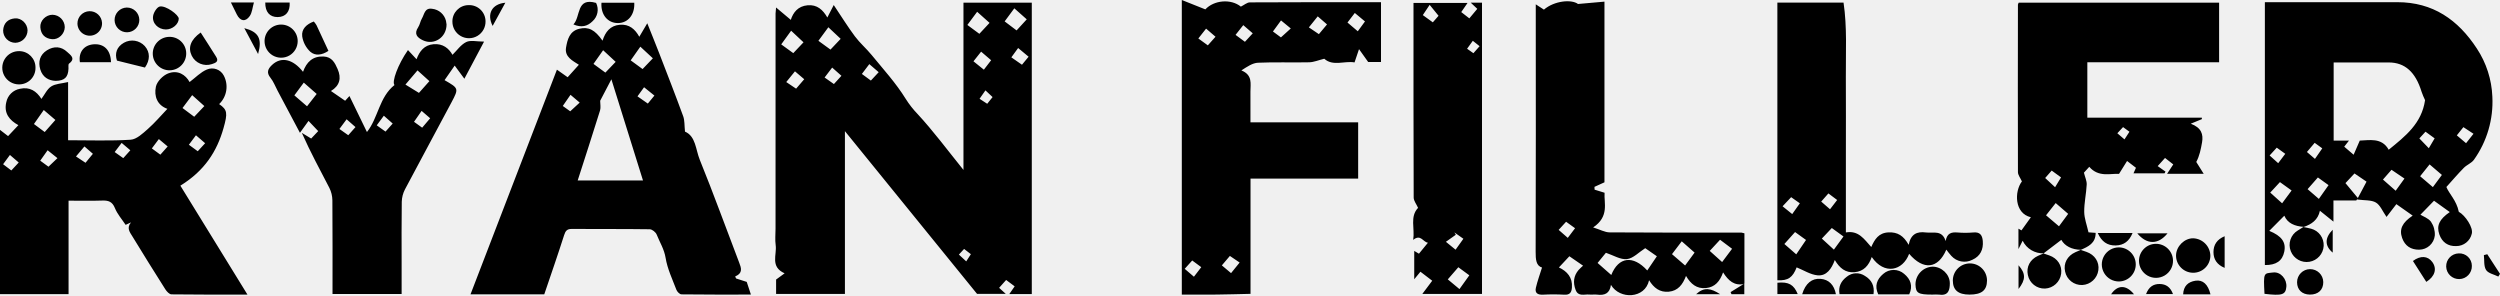
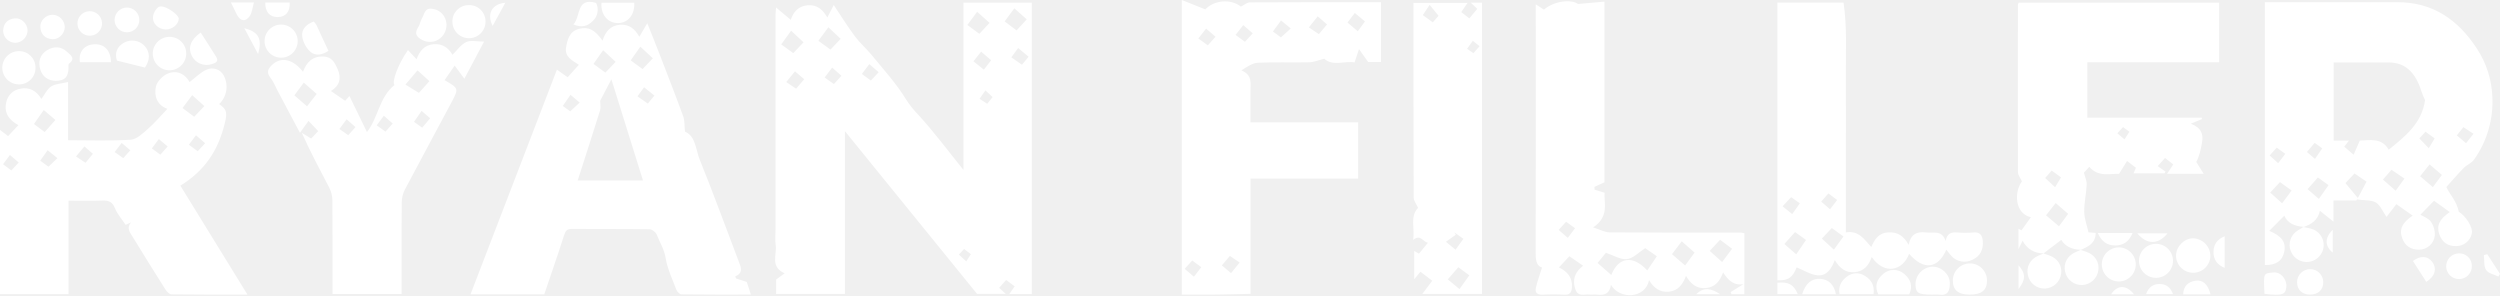
- <svg xmlns="http://www.w3.org/2000/svg" id="Layer_1" data-name="Layer 1" width="1410.766" height="166.577" viewBox="0 0 1410.766 166.577">
+ <svg xmlns="http://www.w3.org/2000/svg" id="Layer_1" data-name="Layer 1" width="1410.766" height="166.577" viewBox="0 0 1410.766 166.577" fill="#ffffff">
  <path d="M543.69,95.89V1.501H582.248V165.944H569.556c1.184-1.708,2.073-2.99,3.025-4.363-1.569-1.171-3.127-2.335-4.812-3.594-1.33,1.492-2.526,2.835-3.955,4.439,1.086.988,2.117,1.926,3.74,3.402H551.35c-24.569-30.257-49.248-60.649-74.556-91.816v91.846h-38.835v-8.113l4.808-3.508c-8.317-3.724-4.273-10.483-5.048-15.925-.43-3.02-.077-6.151-.077-9.232q.002-60.727.011-121.455c0-.65.105-1.3.285-3.404,3.193,2.682,5.694,4.783,8.316,6.986,1.338-4.201,4.062-7.735,9.453-8.229,5.4-.495,8.669,2.559,11.167,6.895L470.484,2.836c4.344,6.484,7.915,12.28,11.973,17.712,2.793,3.738,6.428,6.834,9.393,10.457,6.639,8.112,13.8,15.94,19.26,24.8a52.909,52.909,0,0,0,6.713,8.562C526.691,73.957,534.512,84.515,543.69,95.89Zm-90.264-72.015-6.986-6.546c-1.787,2.468-3.726,5.145-5.589,7.719l6.802,4.938C449.666,27.855,451.673,25.731,453.426,23.875Zm20.97-1.963c-2.378-2.234-4.923-4.626-6.949-6.53l-5.617,7.645c2.241,1.629,4.587,3.335,6.819,4.957Zm84.018-9.004c-2.35-2.1-4.879-4.36-7.004-6.258-1.746,2.351-3.651,4.915-5.522,7.433l6.769,5.004C554.658,16.941,556.658,14.794,558.415,12.909Zm20.984-1.994c-2.456-2.181-4.884-4.337-7.008-6.223-1.718,2.324-3.602,4.874-5.458,7.385l6.735,5.089C575.617,15.039,577.585,12.893,579.398,10.915ZM553.652,29.151c-1.41,1.779-2.883,3.637-4.317,5.446,2.037,1.643,3.946,3.184,5.864,4.722,1.405-1.822,2.81-3.644,4.109-5.329C557.438,32.39,555.686,30.891,553.652,29.151ZM453.833,44.708c-1.874-1.598-3.588-3.058-5.231-4.459l-4.913,6.052c1.954,1.314,3.781,2.543,5.557,3.738ZM574.544,27.091c-1.289,1.771-2.499,3.434-3.832,5.264l5.994,4.174c1.408-1.704,2.615-3.166,3.737-4.524ZM491.442,45.462c1.437-1.541,2.918-3.13,4.406-4.727-1.898-1.634-3.583-3.086-5.289-4.554-1.523,2.014-2.863,3.787-4.195,5.549C488.068,42.982,489.645,44.141,491.442,45.462Zm-21.844-7.324c-1.574,2.064-2.854,3.743-4.266,5.595l5.249,3.697,4.248-4.657C473.146,41.281,471.471,39.797,469.598,38.138ZM557.088,58.567c1.203-1.501,2.085-2.601,3.034-3.785-1.438-1.349-2.702-2.535-4.032-3.784l-3.319,4.747C554.163,56.656,555.469,57.509,557.088,58.567Zm-15.981,85.092c1.527,1.415,2.787,2.583,4.139,3.836.941-1.454,1.722-2.661,2.628-4.059-1.363-1.053-2.574-1.989-3.83-2.959C542.973,141.637,542.206,142.468,541.107,143.659Zm758.858-15.656c-4.942-.31-9.103-1.993-10.906-6.283q-4.538,4.569-8.501,8.558c6.927,2.843,9.594,6.357,8.459,11.8-1.067,5.117-4.561,7.584-10.939,7.487V1.239h5.199q34.749,0,69.498-.006c20.089-.022,34.303,9.875,44.942,26.171a53.085,53.085,0,0,1,8.736,27.145,56.339,56.339,0,0,1-10.386,35.594c-1.36,1.912-4.013,2.848-5.72,4.58-3.322,3.372-6.395,6.988-9.839,10.799,1.498,3.808,5.721,7.567,7.01,14.002,3.628,1.988,8.301,8.918,7.319,12.4a8.963,8.963,0,0,1-8.769,6.94c-4.582.196-7.973-2.1-9.536-6.589-1.735-4.984.055-8.583,5.892-12.607-3.004-2.159-6.143-4.415-8.891-6.39-2.406,2.474-5.144,5.287-7.677,7.891,1.503.938,4.446,1.92,5.961,3.962a12.572,12.572,0,0,1,2.163,7.773,8.938,8.938,0,0,1-8.857,7.996c-4.603.047-7.989-2.1-9.576-6.575-1.775-5.008.085-8.74,5.941-12.646-3.033-2.135-6.193-4.36-9.203-6.479-1.502,1.949-3.26,4.23-5.555,7.207-2.255-3.218-3.539-6.657-5.997-8.113-2.56-1.517-6.254-1.122-10.615-1.723,1.919-3.623,3.625-6.845,5.33-10.064-1.788-1.216-4.186-2.848-6.791-4.621-1.628,1.737-3.52,3.755-5.1,5.441l7,8.424q-.443.685-.887,1.37h-12.889v11.948c-3.053-2.452-5.208-4.184-7.646-6.143-1.052,5.145-4.702,7.695-9.32,9.205ZM1368.479,56.508a43.707,43.707,0,0,1-1.974-4.742c-3.426-11.135-9.378-16.499-18.525-16.524-5.826-.016-11.652-.003-17.479-.003h-13.607V79.325h8.657c-1.246,1.598-1.978,2.537-2.688,3.448,1.692,1.45,3.176,2.722,5.305,4.546,1.169-2.691,2.158-4.968,3.467-7.984,5.182-.119,12.412-1.933,16.318,5.166C1357.295,76.901,1366.573,69.726,1368.479,56.508Zm9.496,42.201c-2.408-2.059-4.748-4.061-6.942-5.936-1.775,2.22-3.713,4.644-5.339,6.678,2.472,2.111,5.011,4.28,7.188,6.139C1374.607,103.261,1376.348,100.908,1377.976,98.709Zm-28.43-2.895c-1.729,1.975-3.465,3.957-4.829,5.515,2.669,2.346,5.09,4.475,7.175,6.309,1.632-2.26,3.345-4.632,4.962-6.871C1354.664,99.283,1352.263,97.655,1349.546,95.814Zm-41.001,16.423q2.817-3.992,5.475-7.759c-1.936-1.395-4.027-2.902-6.02-4.338-2.007,2.284-3.998,4.549-5.805,6.606C1304.292,108.559,1306.391,110.374,1308.545,112.237Zm-27.437-3.559c2.376,2.14,4.733,4.263,6.705,6.038,1.792-2.417,3.59-4.841,5.356-7.221-2.144-1.543-4.462-3.211-6.582-4.736C1284.63,104.874,1282.859,106.786,1281.108,108.678ZM1386.399,76.393l5.215,4.411c1.506-1.907,2.848-3.606,4.196-5.313-2.051-1.347-3.827-2.513-5.702-3.745C1388.914,73.242,1387.715,74.744,1386.399,76.393Zm-15.811,7.25c1.036-1.751,2.176-3.676,3.296-5.568-1.841-1.342-3.412-2.487-5.157-3.758-1.38,1.505-2.694,2.939-3.476,3.792C1367.074,79.999,1368.784,81.772,1370.588,83.643Zm-84.996,8.444c1.459-1.928,2.718-3.591,4.002-5.286-1.656-1.198-3.198-2.312-4.808-3.478-1.439,1.577-2.731,2.992-4.023,4.408C1282.326,89.142,1283.78,90.453,1285.592,92.087Zm20.592-11.487c-1.462,1.728-2.906,3.435-4.373,5.169,1.522,1.308,2.979,2.559,4.532,3.894,1.428-2.061,2.778-4.007,4.124-5.949ZM386.548,74.273c6.106,2.62,5.997,10.135,8.352,15.927,7.779,19.136,14.784,38.586,22.182,57.879,1.191,3.106,2.323,5.932-2.226,7.943l.535,1.129,5.995,1.927c.484,1.469,1.324,4.017,2.355,7.146-13.339,0-26.271.058-39.2-.115-.985-.013-2.423-1.48-2.842-2.579-2.258-5.929-5.089-11.821-6.088-17.99-.798-4.927-3.311-8.822-5.038-13.162-.538-1.352-2.555-2.985-3.917-3.005-14.66-.216-29.325-.082-43.987-.183-2.676-.018-3.555,1.058-4.341,3.527-3.549,11.143-7.41,22.186-11.197,33.378H265.511c16.266-42.293,32.415-84.28,48.764-126.786l6.053,4.275,6.334-7.034c-3.446-2.253-8.164-4.388-7.235-9.75.761-4.391,1.901-9.247,7.511-10.574,5.174-1.224,8.678.478,13.075,6.733,1.581-4.959,4.307-8.501,9.703-8.98,5.4-.479,8.695,2.527,11.046,6.773,1.35-2.29,2.624-4.45,4.497-7.626,2.549,6.392,4.692,11.627,6.729,16.903,4.572,11.842,9.194,23.666,13.547,35.589C386.407,68.006,386.177,70.795,386.548,74.273Zm-60.56,27.583h36.858c-6-19.208-11.855-37.953-17.837-57.106-2.428,4.648-4.447,8.514-6.327,12.113,0,1.928.435,3.839-.069,5.457C334.513,75.501,330.238,88.628,325.988,101.856Zm21.43-66.954-7.068-6.56-5.444,7.72c2.031,1.487,4.495,3.292,6.704,4.909C343.745,38.74,345.748,36.647,347.419,34.902Zm13.93-8.56L355.907,34.065c2.034,1.487,4.499,3.29,6.706,4.904L368.417,32.9Zm-39.41,27.154L317.584,59.798l4.197,3.015,5.34-4.921Zm37.796.873,5.842,4.081c1.348-1.642,2.555-3.111,3.711-4.519l-5.833-4.697C362.172,51.003,361.104,52.477,359.734,54.368ZM766.419,69.032v31.762H705.679v65.027c-6.745.147-12.954.338-19.165.403-6.453.068-12.908.015-19.614.015V0c4.81,1.917,8.855,3.529,13.282,5.294C685.023.091,694.561-.852,700.234,3.739c1.828-.897,3.454-2.384,5.088-2.394,24.55-.149,49.101-.103,73.985-.103v33.735H772.062c-1.74-2.446-3.13-4.4-5.159-7.253-1.016,3.016-1.705,5.06-2.529,7.502-5.429-1.028-12.243,2.361-17.076-2.082-3.257.805-5.857,1.945-8.482,2.006-9.64.224-19.302-.193-28.927.252-3.081.142-6.074,2.206-9.366,4.33,6.485,2.647,5.082,7.568,5.109,11.93.034,5.614.008,11.229.008,17.369ZM722.837,21.102c1.968-1.784,3.74-3.39,5.562-5.042q-2.653-2.179-5.509-4.526c-1.52,2.078-3.031,4.144-4.561,6.236C720.044,19.037,721.721,20.277,722.837,21.102Zm41.692-13.786c-1.559,2.034-2.894,3.775-4.138,5.399,2.043,1.732,3.91,3.315,5.819,4.934,1.352-1.85,2.748-3.761,4.057-5.552Zm-20.923,1.914c-1.824,2.27-3.423,4.26-5,6.221l5.646,3.823c1.557-1.86,3.099-3.703,4.594-5.488C747.072,12.244,745.458,10.84,743.606,9.23ZM689.499,149.757c1.897,1.596,3.59,3.021,5.194,4.371,1.74-2.147,3.25-4.011,4.843-5.976-1.957-1.327-3.757-2.547-5.506-3.732C692.463,146.265,691.088,147.884,689.499,149.757ZM676.227,21.711c1.793,1.3,3.574,2.591,5.359,3.884,1.595-1.787,2.978-3.337,4.339-4.863-1.836-1.58-3.547-3.052-5.322-4.58C679.103,18.058,677.706,19.832,676.227,21.711Zm30.705-2.911c-1.851-1.6-3.555-3.073-5.344-4.619-1.487,1.879-2.88,3.639-4.358,5.506q2.656,1.958,5.295,3.903Zm-29.051,131.967c-1.651-1.222-3.294-2.439-5.102-3.777-1.461,1.621-2.841,3.151-4.246,4.71,1.839,1.575,3.527,3.022,5.206,4.461C675.214,154.242,676.498,152.569,677.882,150.767ZM94.457,61.419c-5.734-2.009-7.627-7.133-6.484-12.516.617-2.906,3.934-6.287,6.832-7.435,5.513-2.184,9.95.715,12.181,4.831,3.286-2.469,6.177-5.552,9.735-7.056a7.437,7.437,0,0,1,9.553,3.397,13.528,13.528,0,0,1-2.607,16.103c4.679,3.201,4.871,5.059,2.444,13.62-3.673,12.957-10.57,23.935-24.324,32.411,12.436,20.195,24.877,40.398,37.846,61.459-15.167,0-29.028.071-42.885-.127-1.178-.017-2.667-1.609-3.442-2.831q-9.432-14.867-18.607-29.896c-1.419-2.317-3.458-4.773-.747-7.89l-3.063,1.399c-2.077-3.157-4.674-6.066-6.047-9.47-1.485-3.682-3.714-4.372-7.219-4.242-6.123.228-12.262.064-18.932.064v52.759H0V73.29l4.562,3.51,5.817-6.174C5.381,67.903,2.058,63.957,3.545,57.687A9.601,9.601,0,0,1,11.288,50.098c5.474-1.209,9.308,1.279,12.082,5.723,1.855-2.481,3.194-5.541,5.533-7.049,2.407-1.551,5.789-1.589,9.522-2.474V79.132c12.138,0,23.761.462,35.305-.288,3.374-.219,6.831-3.541,9.701-6.065C87.372,69.314,90.79,65.253,94.457,61.419Zm20.86-1.568-6.874-6.163c-1.849,2.465-3.717,4.957-5.449,7.266l6.596,4.935ZM31.257,67.691l-6.561-5.611-5.543,7.9,6.078,4.527Zm16.387,14.94L42.885,88.289l5.374,3.571,4.165-5.068Zm63.945,2.719,4.172-4.532c-1.768-1.527-3.459-2.987-5.188-4.48-1.452,1.948-2.709,3.634-3.987,5.348ZM32.42,89.241l-5.554-4.456-4.165,5.886,4.651,3.405Zm53.267-5.49L90.489,87.285l4.131-4.633-4.985-4.171ZM73.544,84.803l-4.899-4.158L64.707,85.808l4.853,3.429ZM6.39,96.19l4.175-4.482-4.961-4.268L1.743,92.676ZM1174.317,140.954c-5.187-.032-9.205-2.188-11.101-5.596-3.428,2.611-6.744,5.137-10.06,7.663l.161-.067a12.702,12.702,0,0,1-11.919-7.108c-.73,1.45-1.291,2.566-2.379,4.73V129.038c.584.331,1.259.713,1.706.966,1.804-2.517,3.588-5.004,5.31-7.406-9.354-2.187-9.377-14.551-5.059-20.227-.863-1.939-2.234-3.588-2.24-5.242-.103-31.494-.045-62.989-.005-94.484a4.289,4.289,0,0,1,.441-1.141h113.085V35.149h-74.359V66.395h64.61l.022.832c-1.56.642-3.121,1.284-6.27,2.581,6.064,2.271,7.157,6.021,6.369,10.533-.672,3.848-1.436,7.679-3.258,11.05,1.25,1.994,2.5,3.987,4.198,6.697h-20.676c1.345-2.044,2.375-3.609,3.497-5.313-1.365-1.069-2.761-2.162-4.65-3.641-1.237,1.374-2.524,2.804-4.14,4.599,1.556,1.098,2.98,2.102,4.405,3.107q-.276.496-.551.991h-17.517q.634-1.433,1.392-3.148c-1.506-1.156-3.067-2.355-5.009-3.845-1.425,2.287-2.728,4.378-4.526,7.263-4.893-.257-11.605,2.075-16.805-3.968-1.324,1.452-2.421,2.656-3.019,3.311.647,2.596,1.67,4.674,1.571,6.697-.251,5.156-1.456,10.292-1.403,15.427.038,3.693,1.485,7.371,2.409,11.534.883.068,2.318.179,4.05.313.012,5.873-4.202,7.75-8.44,9.606Zm-7.237-20.276c-2.444-2.113-4.851-4.194-7.045-6.09-1.859,2.358-3.785,4.801-5.443,6.904,2.45,2.081,5.029,4.271,7.301,6.202C1163.542,125.463,1165.359,123.005,1167.08,120.678Zm-9.3-24.425c-1.509,1.722-2.754,3.143-3.677,4.197,2.058,1.912,3.871,3.596,5.596,5.197.837-1.381,2.094-3.458,3.359-5.546ZM1198.863,78.664c1.033-1.6,1.877-2.908,2.789-4.321l-3.595-2.624c-1.076,1.159-2.058,2.216-3.229,3.478C1196.231,76.402,1197.438,77.44,1198.863,78.664ZM870.174,150.952c-3.392-.939-3.612-4.625-3.601-8.916q.166-66.971.068-133.943V2.44c1.957,1.273,3.264,2.124,4.602,2.994C877.13.4,886.816-.513,890.476,2.248l14.932-1.324V102.877c-2.018.919-3.832,1.745-5.646,2.57q.037.79.074,1.579c1.635.506,3.271,1.012,5.638,1.745-.434,5.694,2.822,13.394-6.457,19.557,3.975,1.245,6.633,2.783,9.302,2.804,24.82.192,49.642.121,74.464.143a8.063,8.063,0,0,1,1.608.38v28.557c-5.734,1.285-9.077-1.86-12.042-6.497-1.766,4.95-4.509,8.37-9.735,8.845-5.124.466-8.473-2.227-11.186-6.866-1.86,4.915-4.537,8.424-9.723,8.917-5.054.481-8.472-2.151-11.118-6.486-2.248,10.55-16.643,10.984-21.516,2.629-.677,4.942-3.664,6.035-7.752,5.514-1.475-.188-3.007.092-4.491-.057-2.761-.277-6.215,1.368-7.714-2.656-1.514-4.066-1.173-7.847,1.7-11.219a32.301,32.301,0,0,1,2.523-2.406c-2.531-1.743-5.031-3.465-7.73-5.324-1.742,1.863-3.732,3.991-5.901,6.311,4.635,2.18,7.764,5.635,7.339,11.356-.203,2.727-1.179,4.23-4.326,4.026a107.594,107.594,0,0,0-11.988-.017c-2.958.138-4.733-.854-4.023-3.915C867.585,158.592,868.943,154.926,870.174,150.952Zm58.239-10.911c-3.592,2.29-6.785,5.791-10.317,6.175-3.694.402-7.713-2.193-11.874-3.572-1.27,1.553-3.176,3.882-4.697,5.742,2.684,2.359,5.231,4.598,7.727,6.792,4.109-10.297,12.339-11.295,20.303-2.553,1.829-2.702,3.698-5.463,5.425-8.016C932.712,143.032,930.173,141.267,928.412,140.041Zm20.603-3.872c-1.87,2.463-3.872,5.098-5.505,7.248,2.64,2.279,5.195,4.486,7.407,6.395,1.743-2.368,3.672-4.988,5.35-7.268C953.81,140.384,951.382,138.25,949.015,136.17Zm21.622-.875c-2.05,2.213-4.097,4.425-5.826,6.292,2.439,2.191,4.945,4.442,6.997,6.285,1.844-2.46,3.754-5.008,5.612-7.487C975.258,138.762,972.926,137.013,970.637,135.295Zm-91.082-5.567,5.152,4.5c1.459-1.931,2.732-3.615,4.111-5.439-1.727-1.247-3.38-2.44-5.064-3.655C882.231,126.801,880.91,128.246,879.555,129.728ZM187.641,165.916c0-17.93.064-35.417-.076-52.902a16.081,16.081,0,0,0-1.708-6.997c-5.235-10.148-10.72-20.166-15.535-31.049l5.276,3.207,3.971-4.191-5.47-5.753-4.841,6.718c-4.453-8.387-8.541-16.094-12.636-23.797-1.303-2.451-2.294-5.159-4.01-7.277-2.393-2.953-1.396-5.041.86-7.188,5.094-4.85,11.763-3.48,17.524,3.839,1.994-5.51,5.421-8.903,11.599-8.64,4.692.2,6.362,3.522,7.917,7.074,2.242,5.121,1.247,9.365-3.755,12.399l8.008,5.505c.593-.653,1.429-1.572,2.431-2.676,3.386,6.967,6.653,13.691,9.871,20.313,6.392-7.979,6.875-19.668,15.56-26.529-1.679-1.633,1.876-11.552,7.592-19.722l4.836,5.181c1.67-4.501,4.315-7.993,9.551-8.476,5.394-.498,8.727,2.437,10.732,5.977,2.525-2.463,4.709-5.722,7.757-7.208,2.451-1.195,5.948-.242,10.065-.242-3.793,7.15-6.907,13.02-11.114,20.951-2.287-3.107-3.981-5.409-5.462-7.42-1.828,2.626-3.648,5.242-5.679,8.16-.162-.357-.119.006.07.116,7.841,4.528,7.976,4.596,3.895,12.296-8.734,16.479-17.674,32.848-26.376,49.343a16.011,16.011,0,0,0-1.774,6.971c-.178,11.495-.081,22.994-.081,34.492V165.916ZM228.79,47.728l7.622,4.689,5.902-6.632c-2.366-2.138-4.785-4.324-6.714-6.068C233.371,42.338,230.992,45.137,228.79,47.728ZM173.261,59.984l5.448-6.97-7.281-6.391-5.319,7.186Zm64.971,12.068c1.53-1.8,3.011-3.545,4.514-5.313l-4.831-4.163c-1.509,2.171-2.885,4.152-4.281,6.161ZM195.595,67.312l-4.058,5.469,4.988,3.527,4.077-4.598Zm21.008-2.02-4.007,5.436,4.951,3.533c1.488-1.666,2.765-3.096,4.054-4.54C219.913,68.224,218.347,66.837,216.603,65.292Zm860.735,77.928c-3.622,9.685-14.051,12.074-21.099,1.811-1.674,4.747-4.467,8.132-9.718,8.573-5.118.429-8.439-2.331-11.128-6.872-1.838,4.986-4.652,9.143-9.791,8.631-4.015-.399-7.819-2.906-11.743-4.486-2.189,5.652-4.807,7.626-10.877,7.26V1.474h37.34c2.07,13.862,1.212,27.861,1.299,41.842.091,14.661.02,29.322.02,43.983v43.863c7.168-1.275,10.334,3.83,14.322,8.234,1.923-4.344,4.162-7.99,9.697-8.261,5.178-.253,8.561,1.904,11.414,7.033,1.189-6.115,4.674-7.654,9.761-6.987,4.097.537,9.058-1.631,11.121,4.841.74-4.501,3.281-5.085,6.602-4.832a51.51,51.51,0,0,0,8.987-.011c3.765-.375,5.074,1.519,5.354,4.808.412,4.839-1.419,8.581-5.841,10.592a9.866,9.866,0,0,1-11.909-2.192,43.806,43.806,0,0,1-2.824-3.521C1093.654,151.784,1085.378,152.622,1077.337,143.219Zm-70.404-5.533c2.181,1.901,4.589,4.001,6.697,5.838,1.799-2.643,3.667-5.388,5.52-8.113-1.906-1.376-4.116-2.97-6.188-4.466C1010.874,133.28,1008.815,135.582,1006.934,137.686Zm33.352-4.242-6.584-4.77c-2.025,2.146-3.933,4.169-5.621,5.957,2.252,2.069,4.643,4.265,6.793,6.24C1036.593,138.512,1038.455,135.957,1040.286,133.444ZM1015.664,114.724l-4.908-3.458c-1.784,1.897-3.33,3.54-4.838,5.142,1.975,1.597,3.709,2.999,5.441,4.4C1012.8,118.772,1014.133,116.887,1015.664,114.724Zm16.112-5.576c-1.557,1.769-2.804,3.186-4.059,4.611,1.755,1.525,3.321,2.887,4.98,4.329,1.414-1.839,2.682-3.49,4.022-5.233C1035.087,111.632,1033.554,110.482,1031.775,109.148ZM798.059,141.59c.926.547,1.806,1.068,2.663,1.575,1.649-2.013,3.191-3.896,5.071-6.192-2.881-.427-4.082-5.06-8.32-1.598,1.017-6.535-2.005-13.073,2.753-18.084-.952-2.135-2.473-3.963-2.479-5.796-.139-36.479-.104-72.96-.104-109.848h30.507C826.846,3.54,825.792,5.07,824.59,6.815q2.093,1.628,4.564,3.55c1.519-1.82,2.979-3.567,4.487-5.374-1.103-1.04-2.123-2.001-3.695-3.483h6.356V165.878H802.617c2.229-2.968,3.919-5.22,5.6-7.459-2.041-1.559-4.251-3.247-6.657-5.085-.944,1.148-1.954,2.376-3.5,4.257Zm18.942,16.064c2.152,1.791,4.483,3.731,6.582,5.478,1.874-2.618,3.718-5.194,5.564-7.771l-6.202-4.558C820.853,153.214,818.827,155.548,817,157.654ZM802.904,8.517c1.857,1.344,3.662,2.65,5.648,4.088,1.404-1.608,2.775-3.178,3.231-3.699-1.805-2.218-3.428-4.214-5.019-6.169ZM825.802,134.739c-1.741-1.227-3.418-2.409-5.094-3.591q.414.664.828,1.328c-1.853,1.315-3.706,2.63-5.6,3.974,1.836,1.5,3.642,2.976,5.453,4.455C822.83,138.892,824.154,137.043,825.802,134.739Zm2.084-107.231c1.414.997,2.432,1.714,3.568,2.514,1.234-1.398,2.285-2.589,3.493-3.958-1.414-1.122-2.545-2.02-3.828-3.039C830.098,24.441,829.152,25.752,827.886,27.508ZM1299.959,128.008c-1.1.683-2.203,1.349-3.287,2.042a9.515,9.515,0,0,0-3.943,11.75,9.618,9.618,0,0,0,18.536-3.034,9.555,9.555,0,0,0-7.061-9.7c-1.433-.414-2.923-.629-4.387-.935C1299.816,128.131,1299.965,128.003,1299.959,128.008Zm-72.005,15.99a9.689,9.689,0,1,0,19.373.463,10.063,10.063,0,0,0-9.713-9.99C1232.686,134.431,1228.103,138.95,1227.954,143.998ZM1121.283,158.304a9.643,9.643,0,1,0-19.286-.03c.023,5.428,3.007,7.962,9.38,7.965C1118.254,166.242,1121.239,163.851,1121.283,158.304Zm74.424-18.707a9.622,9.622,0,1,0,.111,19.243,9.623,9.623,0,0,0-.111-19.243Zm11.331,7.624a9.603,9.603,0,1,0,19.204-.219,9.603,9.603,0,0,0-19.204.219Zm-32.739-6.26c-1.075.464-2.141.903-3.19,1.38-4.551,2.069-6.778,6.271-5.773,10.869a9.531,9.531,0,0,0,9.692,7.629,9.648,9.648,0,0,0,9.092-8.385c.64-4.592-2.016-8.689-6.698-10.319-1.087-.378-2.178-.743-3.267-1.113C1174.156,141.021,1174.317,140.954,1174.3,140.961Zm-21,2c-1.075.464-2.141.903-3.19,1.38-4.551,2.069-6.778,6.271-5.773,10.869a9.53,9.53,0,0,0,9.692,7.629,9.648,9.648,0,0,0,9.092-8.385c.64-4.592-2.017-8.689-6.698-10.319-1.087-.378-2.178-.743-3.267-1.113C1153.156,143.021,1153.317,142.954,1153.3,142.961ZM264.307,2.889a9.173,9.173,0,0,0-9.016,9.311A9.351,9.351,0,1,0,273.991,12.029,9.194,9.194,0,0,0,264.307,2.889ZM167.991,23.207a9.351,9.351,0,0,0-18.7-.185,9.351,9.351,0,1,0,18.7.185ZM20.026,38.207a9.219,9.219,0,0,0-9.043-9.353,9.388,9.388,0,1,0-.434,18.77A9.225,9.225,0,0,0,20.026,38.207Zm75.245-17.403a9.436,9.436,0,1,0,9.806,9.189A9.337,9.337,0,0,0,95.271,20.804Zm-56.623,17.947c.041-.982-.213-2.474.311-2.859,4.011-2.95.618-4.986-1.047-6.573-3.37-3.213-7.508-3.395-11.418-.937-4.02,2.527-5.083,6.492-3.738,10.859,1.317,4.277,4.603,6.271,8.68,6.387C36.484,45.548,38.448,43.568,38.648,38.751Zm1055.796,127.515c5.119.721,5.848-2.743,5.853-6.4.008-5.092-4.669-9.396-9.745-9.386a10.028,10.028,0,0,0-9.629,10.046c.175,4.939,1.47,5.713,9.552,5.713A28.717,28.717,0,0,1,1094.443,166.266ZM251.667,11.759a8.969,8.969,0,0,0-7.748-6.789c-4.352-.714-4.423,3.143-5.831,5.459-.916,1.507-1.117,3.463-2.089,4.918-2.514,3.761-.638,5.817,2.594,7.365,6.297,3.016,13.406-1.52,13.397-8.924A12.93,12.93,0,0,0,251.667,11.759Zm822.837,142.766a8.939,8.939,0,0,0-11.798.046c-3.623,3.064-5.001,6.84-2.803,11.518h17.49C1079.582,161.343,1078.154,157.559,1074.504,154.524ZM81.694,25.989A9.593,9.593,0,0,0,69.926,24.118c-4.052,2.32-5.285,5.977-3.924,10.088l15.791,3.912C84.716,33.927,84.8,29.504,81.694,25.989Zm970.703,129.711a8.553,8.553,0,0,0-10.194.421c-3.275,2.454-4.895,5.561-4.152,9.843h19.193C1057.904,161.247,1056.117,157.923,1052.396,155.701ZM348.868,13.021c5.598-.113,9.421-4.817,9.051-11.469H339.413C338.908,8.298,343.005,13.139,348.868,13.021ZM170.541,20.554a14.991,14.991,0,0,0,4.55,8.631c2.835,2.51,6.689,1.895,10.242-.484-2.323-5.021-4.493-9.76-6.721-14.472a14.11,14.11,0,0,0-1.529-2.09C173.012,13.614,170.004,16.379,170.541,20.554ZM108.203,31.447a9.361,9.361,0,0,0,11.349,4.734c1.834-.626,4.186-1.304,2.448-4.1-2.797-4.501-5.692-8.942-8.751-13.731C107.454,22.459,106.013,26.962,108.203,31.447ZM1311.035,159.144a7.395,7.395,0,0,0-14.789.126c.018,4.232,2.797,6.918,7.21,6.967C1308.165,166.29,1311.089,163.553,1311.035,159.144Zm76.413-16.153a7.25,7.25,0,1,0,7.44,7.055A7.025,7.025,0,0,0,1387.448,142.992ZM52.844,25.001c-5.468.406-8.639,4.468-7.761,10.08H62.635C62.473,28.246,58.719,24.564,52.844,25.001ZM71.533,4.254A7.045,7.045,0,0,0,64.656,11.347a6.985,6.985,0,1,0,13.969-.216A7.046,7.046,0,0,0,71.533,4.254ZM8.368,10.366c-3.999.375-6.349,2.751-6.602,6.779a6.935,6.935,0,0,0,6.903,7.006,7.085,7.085,0,0,0,6.885-7.064C15.464,13.351,12.062,10.02,8.368,10.366Zm14.399,5.024c.291,4.019,2.65,6.387,6.659,6.722,3.701.31,7.071-3.045,7.128-6.779A7.078,7.078,0,0,0,29.611,8.327C25.873,8.345,22.498,11.676,22.767,15.39Zm34.815-2.495A6.946,6.946,0,0,0,43.7,13.332a6.945,6.945,0,1,0,13.882-.437Zm43.293-2.332c.061-2.149-7.289-7.552-10.693-6.888-1.592.31-3.43,3.266-3.772,5.261-.717,4.182,2.875,7.646,7.142,7.697C97.221,16.677,100.786,13.723,100.875,10.563ZM1290.2,161.872c.394-4.264-3.181-8.614-7.429-8.113-5.261.62-5.597-.361-4.902,12.048C1287.834,166.985,1289.788,166.338,1290.2,161.872Zm-254.183,4.163c-1-5.338-4.026-8.31-8.669-8.682-4.844-.389-8.504,2.512-10.375,8.682ZM334.34,12.021a8.672,8.672,0,0,0,2.041-10.382C324.997-1.642,327.812,9.413,323.577,13.775,328.173,15.779,331.551,14.774,334.34,12.021ZM1372.555,147.845c-2.561-3.484-6.647-3.762-10.922-.572q3.762,5.878,7.544,11.788C1374.071,156.005,1375.337,151.629,1372.555,147.845Zm-188.78-16.346c2.155,4.807,5.346,7.132,10.144,7.016,4.565-.111,7.613-2.386,9.496-7.016ZM156.709,9.633c4.533-.04,7.089-3.087,6.749-8.199H149.689C149.621,6.75,152.186,9.673,156.709,9.633ZM1238.921,158.407c-4.179.642-6.76,3.02-6.961,7.698h15.438C1246.001,160.433,1243.078,157.768,1238.921,158.407ZM133.621,8.141c1.922,3.822,4.844,4.411,7.279.964,1.394-1.974,1.551-4.821,2.395-7.722H130.289C131.63,4.106,132.61,6.131,133.621,8.141ZM1255.379,133.306c-4.362,1.786-6.297,4.889-6.301,8.924-.005,4.038,1.924,7.149,6.301,8.936Zm-29.148,32.649c-1.429-3.915-3.922-5.658-7.527-5.697-3.629-.039-6.15,1.693-7.678,5.697Zm-223.233-6.414v6.412h11.476C1012.236,160.562,1009.32,158.929,1002.998,159.541Zm203.074-27.876c5.392,6.512,11.85,6.496,17.084,0Zm204.694,22.876q-3.593-5.542-7.186-11.085-.957.255-1.914.509c.335,2.846-.138,6.205,1.247,8.382,1.224,1.923,4.519,2.529,6.899,3.716Q1410.29,155.304,1410.766,154.542ZM145.642,30.489c2.413-8.639.344-12.469-7.779-14.609C140.634,21.085,142.856,25.257,145.642,30.489ZM278,14.623c2.386-4.361,4.598-8.403,7.159-13.084C277.538,2.224,274.562,7.885,278,14.623Zm913.304,151.424h12.919C1199.834,160.59,1194.897,160.675,1191.305,166.047Zm125.064-23.491V129.652C1311.757,134.258,1311.83,138.81,1316.369,142.556Zm-177.299,20.52c4.143-5.377,4.101-8.669,0-13.387Zm-161.985,2.94H984.324v-5.972l-7.736,4.792Q976.836,165.426,977.084,166.016Zm-19.957.004h13.561C965.451,162.613,961.575,161.849,957.127,166.02Z" />
</svg>
